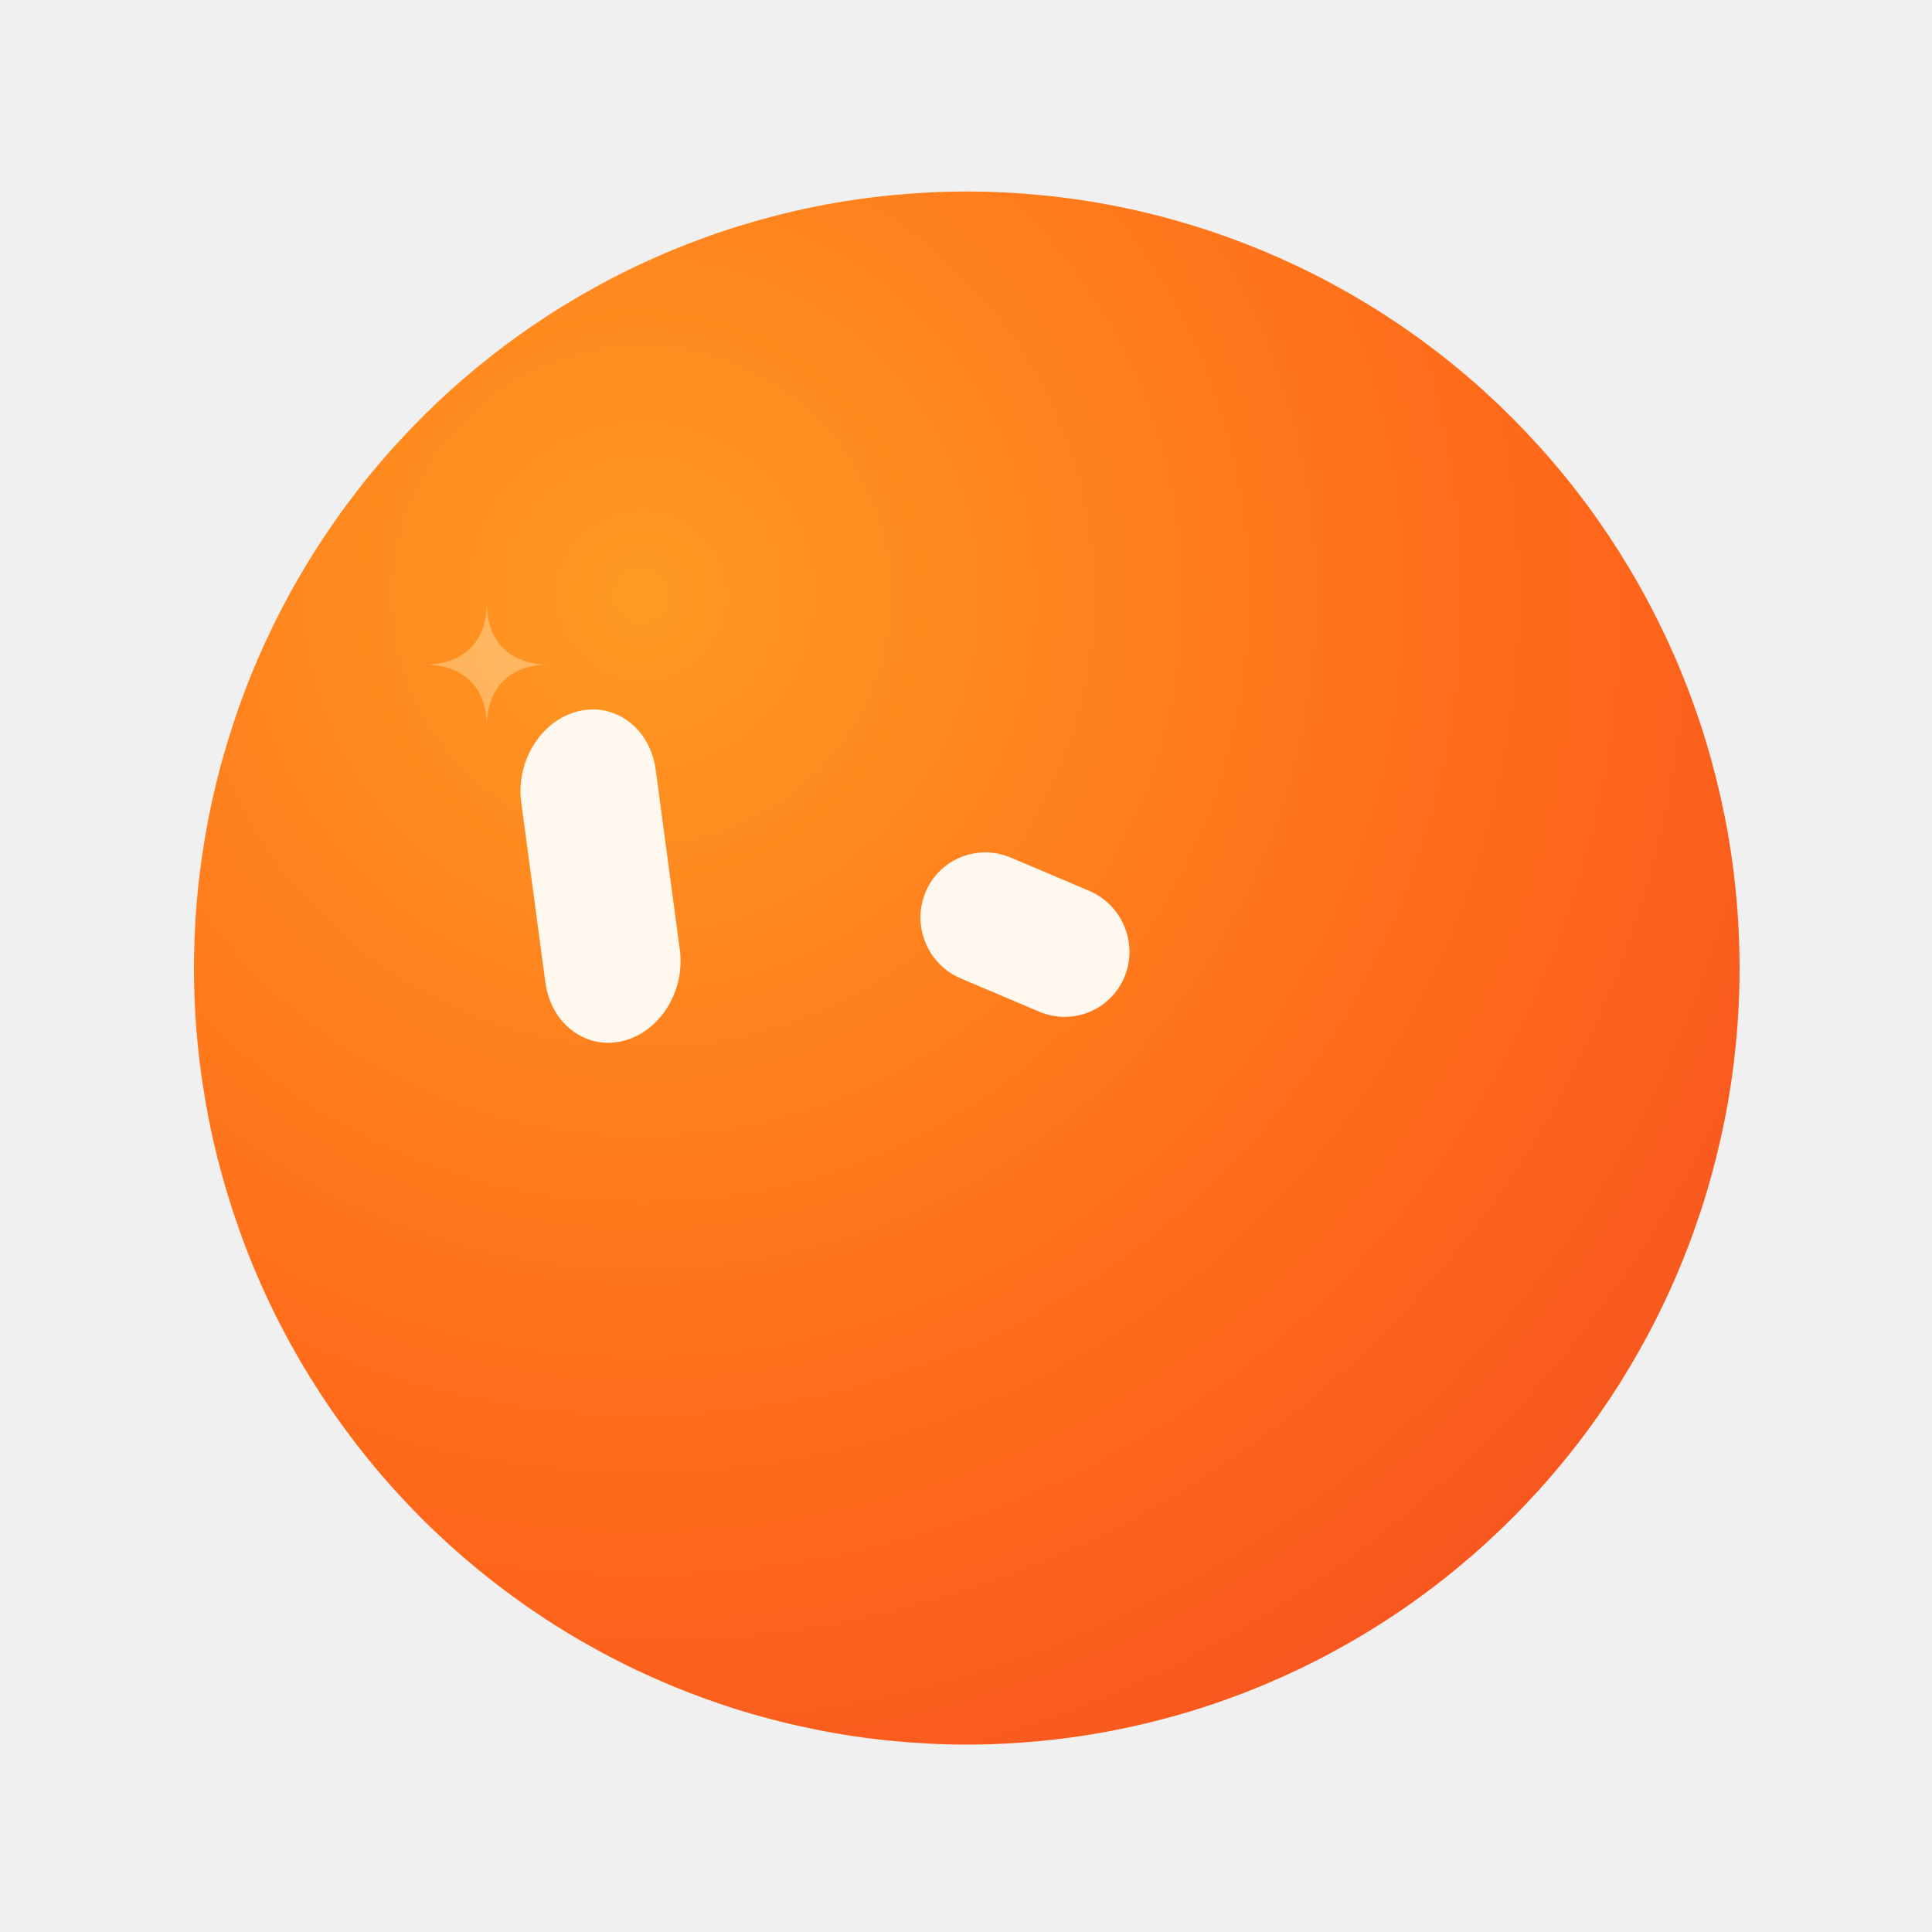
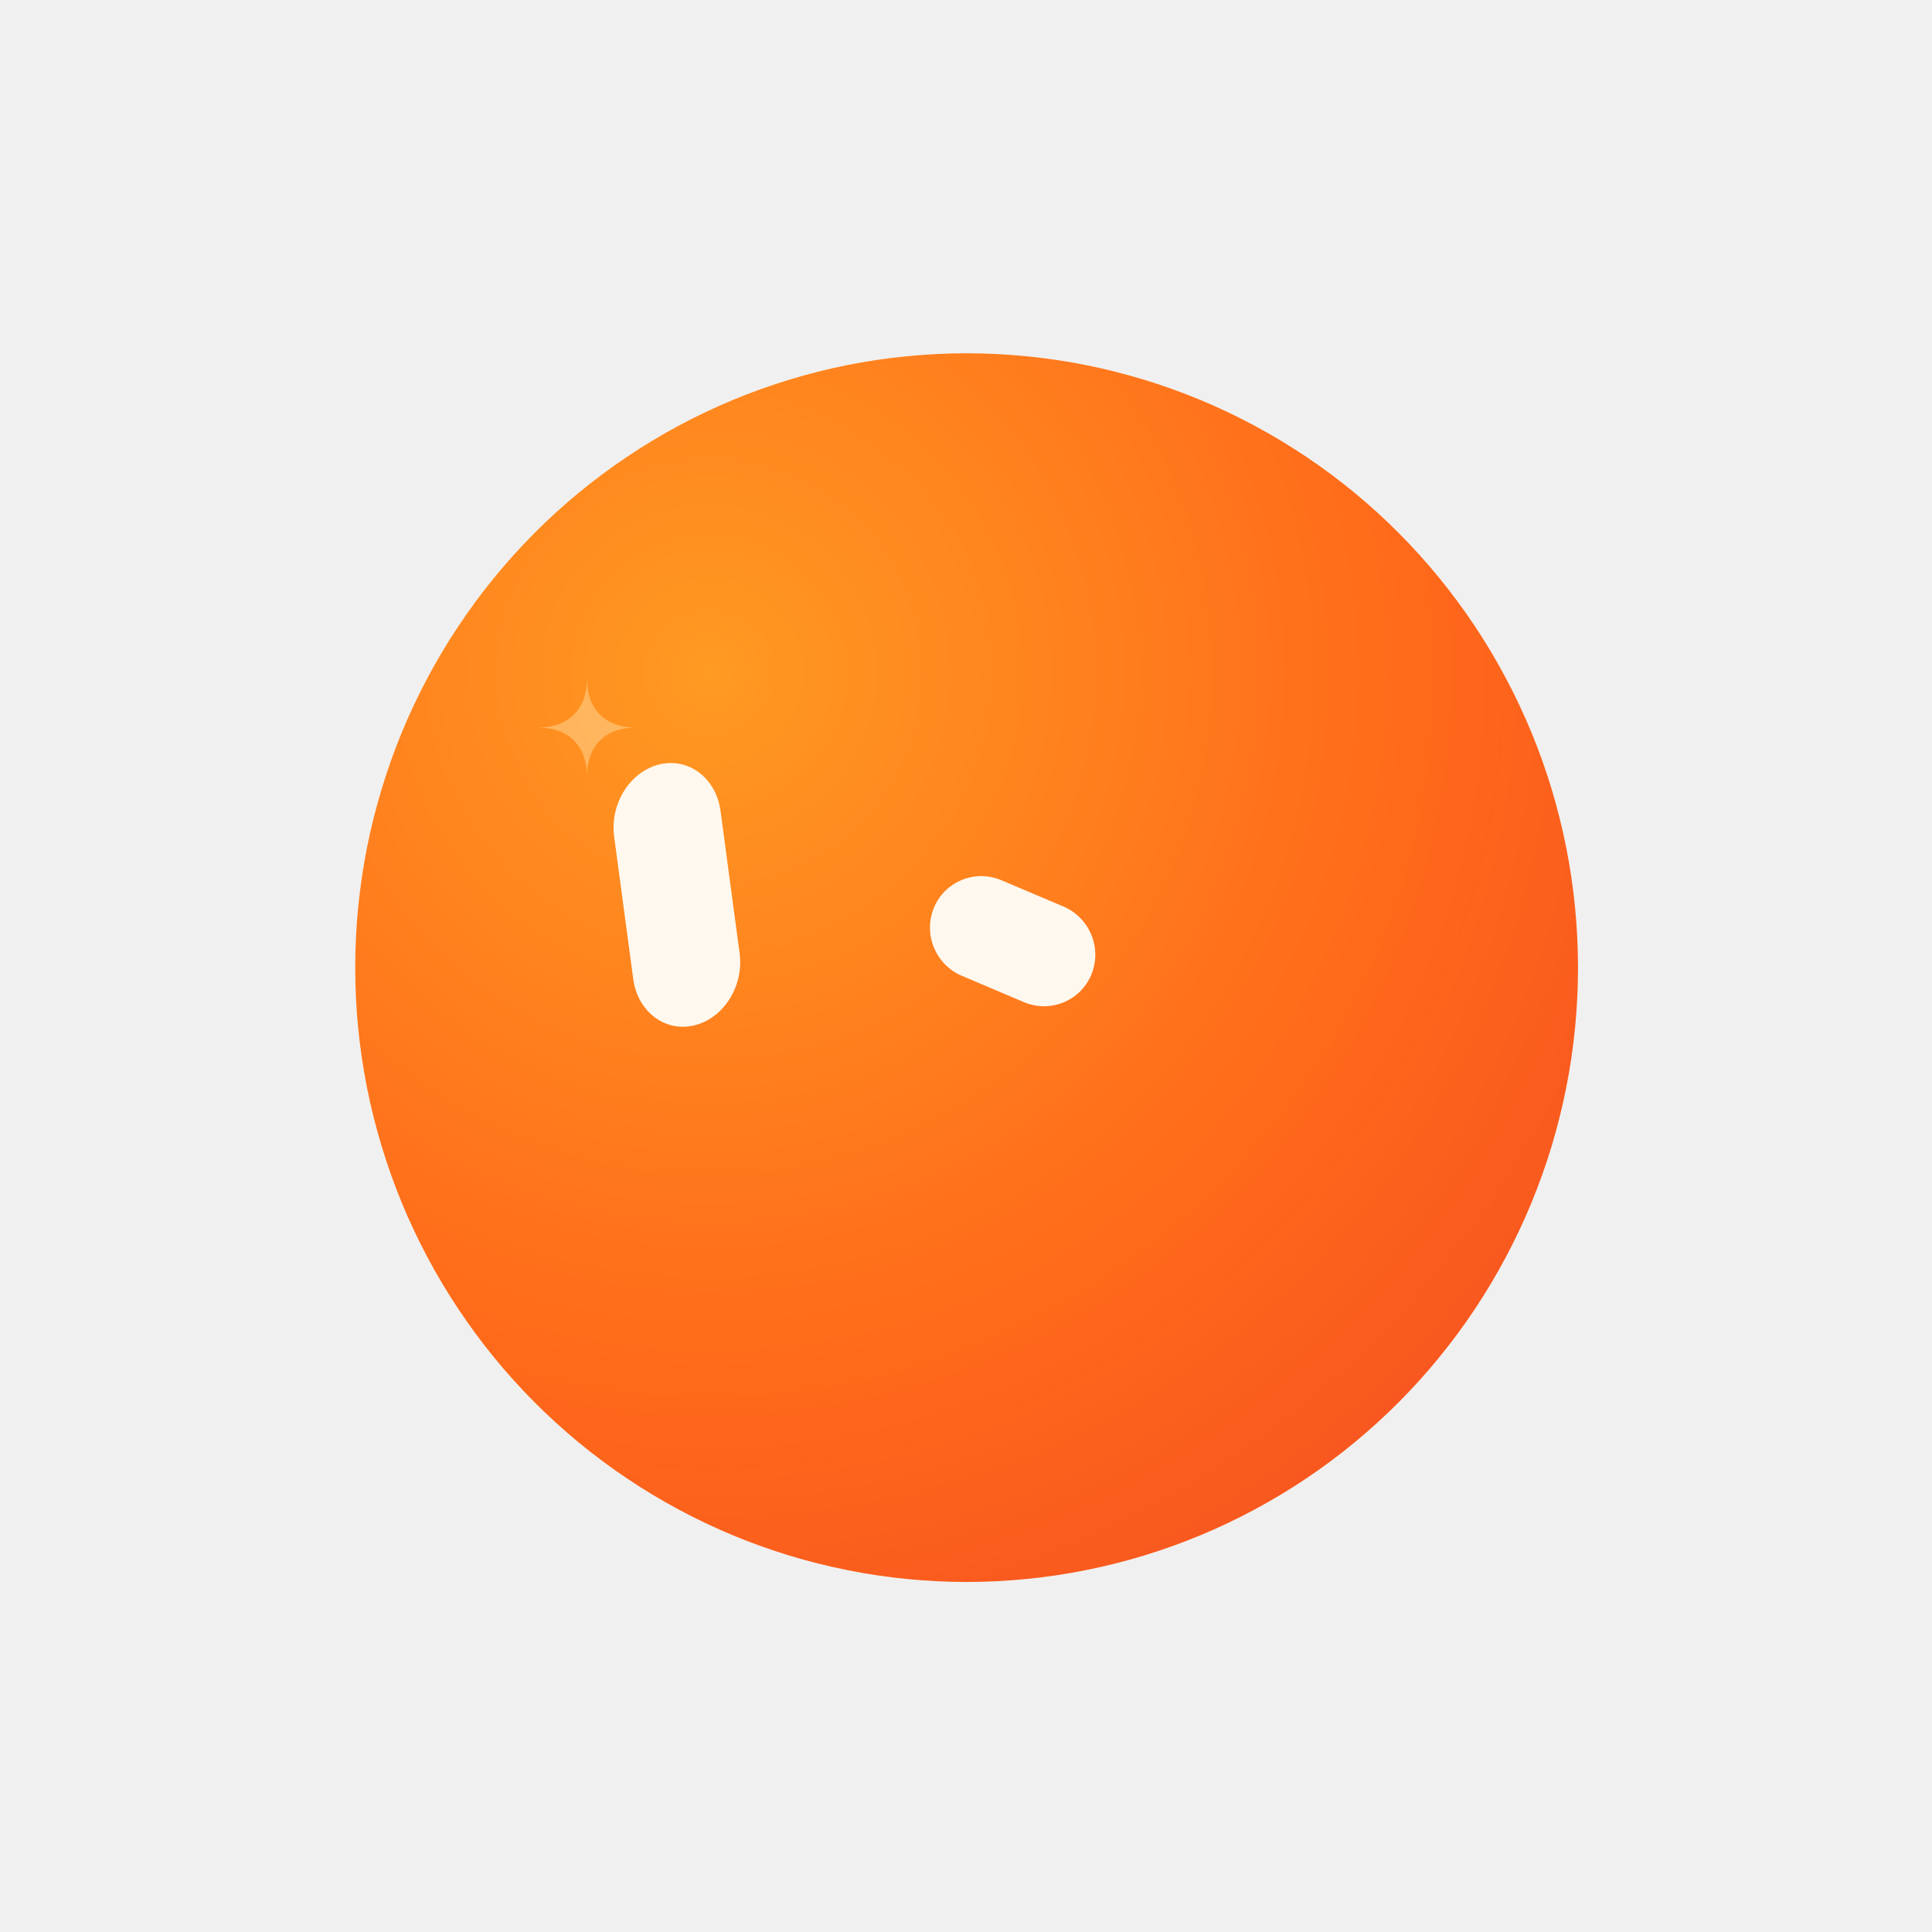
- <svg xmlns="http://www.w3.org/2000/svg" data-v-cfd79217="" width="1024" height="1024" viewBox="-125 -125 250 250" role="img" aria-label="星橙Q 动画形象">
+ <svg xmlns="http://www.w3.org/2000/svg" width="1024" height="1024" viewBox="-158 -158 316 316" role="img" aria-label="Animated Xingcheng Q mascot">
  <defs>
-     <radialGradient id="xingcheng-gradient-roskg0" gradientUnits="userSpaceOnUse" cx="-42" cy="-48" r="220">
+     <radialGradient id="xingcheng-gradient-myh48g" gradientUnits="userSpaceOnUse" cx="-42" cy="-48" r="220">
      <stop offset="0" stop-color="#ff9a22" />
      <stop offset="0.52" stop-color="#ff6a1a" />
      <stop offset="1" stop-color="#f04424" />
    </radialGradient>
-     <clipPath id="xingcheng-clip-roskg0" clipPathUnits="userSpaceOnUse">
+     <clipPath id="xingcheng-clip-myh48g" clipPathUnits="userSpaceOnUse">
      <path d="M100.1 0.26C100.1 3.55 99.94 6.85 99.62 10.11C99.3 13.38 98.82 16.65 98.18 19.87C97.54 23.09 96.74 26.29 95.8 29.43C94.85 32.57 93.74 35.68 92.49 38.72C91.24 41.75 89.83 44.74 88.29 47.63C86.75 50.53 85.06 53.36 83.25 56.09C81.43 58.82 79.48 61.47 77.4 64.01C75.33 66.55 73.12 68.99 70.81 71.32C68.5 73.64 66.07 75.85 63.54 77.94C61.02 80.02 58.38 81.99 55.66 83.81C52.94 85.64 50.12 87.33 47.24 88.88C44.36 90.43 41.39 91.84 38.37 93.1C35.35 94.35 32.26 95.47 29.13 96.42C26 97.37 22.82 98.17 19.61 98.81C16.41 99.46 13.16 99.94 9.9 100.26C6.65 100.58 3.37 100.75 0.1 100.75C-3.16 100.75 -6.45 100.58 -9.7 100.26C-12.95 99.94 -16.2 99.46 -19.41 98.81C-22.61 98.17 -25.8 97.37 -28.93 96.42C-32.05 95.47 -35.15 94.35 -38.17 93.1C-41.18 91.84 -44.16 90.43 -47.04 88.88C-49.92 87.33 -52.74 85.64 -55.45 83.81C-58.17 81.99 -60.81 80.02 -63.34 77.94C-65.86 75.85 -68.3 73.64 -70.61 71.32C-72.92 68.99 -75.13 66.55 -77.2 64.01C-79.27 61.47 -81.23 58.82 -83.04 56.09C-84.86 53.36 -86.55 50.53 -88.09 47.63C-89.63 44.74 -91.04 41.75 -92.29 38.72C-93.54 35.68 -94.64 32.57 -95.59 29.43C-96.54 26.29 -97.34 23.09 -97.98 19.87C-98.61 16.65 -99.1 13.38 -99.42 10.11C-99.74 6.85 -99.9 3.55 -99.9 0.26C-99.9 -3.02 -99.74 -6.32 -99.42 -9.58C-99.1 -12.85 -98.61 -16.12 -97.98 -19.34C-97.34 -22.56 -96.54 -25.76 -95.59 -28.9C-94.64 -32.05 -93.54 -35.15 -92.29 -38.19C-91.04 -41.22 -89.63 -44.21 -88.09 -47.1C-86.55 -50 -84.86 -52.83 -83.04 -55.56C-81.23 -58.29 -79.27 -60.94 -77.2 -63.48C-75.13 -66.02 -72.92 -68.46 -70.61 -70.79C-68.3 -73.11 -65.86 -75.33 -63.34 -77.41C-60.81 -79.49 -58.17 -81.46 -55.45 -83.28C-52.74 -85.11 -49.92 -86.8 -47.04 -88.35C-44.16 -89.9 -41.18 -91.31 -38.17 -92.57C-35.15 -93.82 -32.05 -94.94 -28.93 -95.89C-25.8 -96.84 -22.61 -97.65 -19.41 -98.29C-16.2 -98.93 -12.95 -99.41 -9.7 -99.73C-6.45 -100.05 -3.16 -100.22 0.1 -100.22C3.37 -100.22 6.65 -100.05 9.9 -99.73C13.16 -99.41 16.41 -98.93 19.61 -98.29C22.82 -97.65 26 -96.84 29.13 -95.89C32.26 -94.94 35.35 -93.82 38.37 -92.57C41.39 -91.31 44.36 -89.9 47.24 -88.35C50.12 -86.8 52.94 -85.11 55.66 -83.28C58.38 -81.46 61.02 -79.49 63.54 -77.41C66.07 -75.33 68.5 -73.11 70.81 -70.79C73.12 -68.46 75.33 -66.02 77.4 -63.48C79.48 -60.94 81.43 -58.29 83.25 -55.56C85.06 -52.83 86.75 -50 88.29 -47.1C89.83 -44.21 91.24 -41.22 92.49 -38.19C93.74 -35.15 94.85 -32.05 95.8 -28.9C96.74 -25.76 97.54 -22.56 98.18 -19.34C98.82 -16.12 99.3 -12.85 99.62 -9.58C99.94 -6.32 100.1 -3.02 100.1 0.26Z" />
    </clipPath>
-     <mask id="bot-mask-roskg0" maskUnits="userSpaceOnUse" x="-158" y="-158" width="316" height="316">
+     <mask id="bot-mask-myh48g" maskUnits="userSpaceOnUse" x="-158" y="-158" width="316" height="316">
      <path d="M100.1 0.26C100.1 3.55 99.94 6.85 99.62 10.11C99.3 13.38 98.82 16.65 98.18 19.87C97.54 23.09 96.74 26.29 95.8 29.43C94.85 32.57 93.74 35.68 92.49 38.72C91.24 41.75 89.83 44.74 88.29 47.63C86.75 50.53 85.06 53.36 83.25 56.09C81.43 58.82 79.48 61.47 77.4 64.01C75.33 66.55 73.12 68.99 70.81 71.32C68.5 73.64 66.07 75.85 63.54 77.94C61.02 80.02 58.38 81.99 55.66 83.81C52.94 85.64 50.12 87.33 47.24 88.88C44.36 90.43 41.39 91.84 38.37 93.1C35.35 94.35 32.26 95.47 29.13 96.42C26 97.37 22.82 98.17 19.61 98.81C16.41 99.46 13.16 99.94 9.9 100.26C6.65 100.58 3.37 100.75 0.1 100.75C-3.16 100.75 -6.45 100.58 -9.7 100.26C-12.95 99.94 -16.2 99.46 -19.41 98.81C-22.61 98.17 -25.8 97.37 -28.93 96.42C-32.05 95.47 -35.15 94.35 -38.17 93.1C-41.18 91.84 -44.16 90.43 -47.04 88.88C-49.92 87.33 -52.74 85.64 -55.45 83.81C-58.17 81.99 -60.81 80.02 -63.34 77.94C-65.86 75.85 -68.3 73.64 -70.61 71.32C-72.92 68.99 -75.13 66.55 -77.2 64.01C-79.27 61.47 -81.23 58.82 -83.04 56.09C-84.86 53.36 -86.55 50.53 -88.09 47.63C-89.63 44.74 -91.04 41.75 -92.29 38.72C-93.54 35.68 -94.64 32.57 -95.59 29.43C-96.54 26.29 -97.34 23.09 -97.98 19.87C-98.61 16.65 -99.1 13.38 -99.42 10.11C-99.74 6.85 -99.9 3.55 -99.9 0.26C-99.9 -3.02 -99.74 -6.32 -99.42 -9.58C-99.1 -12.85 -98.61 -16.12 -97.98 -19.34C-97.34 -22.56 -96.54 -25.76 -95.59 -28.9C-94.64 -32.05 -93.54 -35.15 -92.29 -38.19C-91.04 -41.22 -89.63 -44.21 -88.09 -47.1C-86.55 -50 -84.86 -52.83 -83.04 -55.56C-81.23 -58.29 -79.27 -60.94 -77.2 -63.48C-75.13 -66.02 -72.92 -68.46 -70.61 -70.79C-68.3 -73.11 -65.86 -75.33 -63.34 -77.41C-60.81 -79.49 -58.17 -81.46 -55.45 -83.28C-52.74 -85.11 -49.92 -86.8 -47.04 -88.35C-44.16 -89.9 -41.18 -91.31 -38.17 -92.57C-35.15 -93.82 -32.05 -94.94 -28.93 -95.89C-25.8 -96.84 -22.61 -97.65 -19.41 -98.29C-16.2 -98.93 -12.95 -99.41 -9.7 -99.73C-6.45 -100.05 -3.16 -100.22 0.1 -100.22C3.37 -100.22 6.65 -100.05 9.9 -99.73C13.16 -99.41 16.41 -98.93 19.61 -98.29C22.82 -97.65 26 -96.84 29.13 -95.89C32.26 -94.94 35.35 -93.82 38.37 -92.57C41.39 -91.31 44.36 -89.9 47.24 -88.35C50.12 -86.8 52.94 -85.11 55.66 -83.28C58.38 -81.46 61.02 -79.49 63.54 -77.41C66.07 -75.33 68.5 -73.11 70.81 -70.79C73.12 -68.46 75.33 -66.02 77.4 -63.48C79.48 -60.94 81.43 -58.29 83.25 -55.56C85.06 -52.83 86.75 -50 88.29 -47.1C89.83 -44.21 91.24 -41.22 92.49 -38.19C93.74 -35.15 94.85 -32.05 95.8 -28.9C96.74 -25.76 97.54 -22.56 98.18 -19.34C98.82 -16.12 99.3 -12.85 99.62 -9.58C99.94 -6.32 100.1 -3.02 100.1 0.26Z" fill="#fff" />
-       <path d="M-10 -12A10 10 0 0 1 0 -22L0 -22A10 10 0 0 1 10 -12L10 12A10 10 0 0 1 0 22L0 22A10 10 0 0 1 -10 12Z" transform="matrix(0.87,-0.21,0.13,0.97,-47.29,-11.63)" opacity="1" fill="#000" />
-       <path d="M-14 0A8.5 8.5 0 0 1 -5.5 -8.5L5.5 -8.5A8.5 8.5 0 0 1 14 0L14 0A8.5 8.5 0 0 1 5.5 8.5L-5.5 8.5A8.5 8.5 0 0 1 -14 0Z" transform="matrix(0.92,0.39,-0.38,0.92,7.63,-4.06)" opacity="1" fill="#000" />
+       <path d="M-10 -12A10 10 0 0 1 0 -22L0 -22A10 10 0 0 1 10 -12L10 12A10 10 0 0 1 0 22L0 22A10 10 0 0 1 -10 12Z" transform="matrix(0.87,-0.21,0.13,0.97,-47.29,-11.63)" opacity="1" fill="#000" stroke="none" stroke-linecap="round" stroke-linejoin="round" />
+       <path d="M-14 0A8.5 8.5 0 0 1 -5.5 -8.5L5.5 -8.5A8.5 8.5 0 0 1 14 0L14 0A8.5 8.5 0 0 1 5.5 8.5L-5.5 8.5A8.5 8.5 0 0 1 -14 0Z" transform="matrix(0.92,0.39,-0.38,0.92,7.63,-4.06)" opacity="1" fill="#000" stroke="none" stroke-linecap="round" stroke-linejoin="round" />
    </mask>
  </defs>
  <g fill="none" stroke-linecap="round" />
  <g opacity="1">
    <path d="M100.1 0.26C100.1 3.55 99.94 6.85 99.62 10.11C99.3 13.38 98.82 16.65 98.18 19.87C97.54 23.09 96.74 26.29 95.8 29.43C94.85 32.57 93.74 35.68 92.49 38.72C91.24 41.75 89.83 44.74 88.29 47.63C86.75 50.53 85.06 53.36 83.25 56.09C81.43 58.82 79.48 61.47 77.4 64.01C75.33 66.55 73.12 68.99 70.81 71.32C68.5 73.64 66.07 75.85 63.54 77.94C61.02 80.02 58.38 81.99 55.66 83.81C52.94 85.64 50.12 87.33 47.24 88.88C44.36 90.43 41.39 91.84 38.37 93.1C35.35 94.35 32.26 95.47 29.13 96.42C26 97.37 22.82 98.17 19.61 98.81C16.41 99.46 13.16 99.94 9.9 100.26C6.65 100.58 3.37 100.75 0.1 100.75C-3.16 100.75 -6.45 100.58 -9.7 100.26C-12.95 99.94 -16.2 99.46 -19.41 98.81C-22.61 98.17 -25.8 97.37 -28.93 96.42C-32.05 95.47 -35.15 94.35 -38.17 93.1C-41.18 91.84 -44.16 90.43 -47.04 88.88C-49.92 87.33 -52.74 85.64 -55.45 83.81C-58.17 81.99 -60.81 80.02 -63.34 77.94C-65.86 75.85 -68.3 73.64 -70.61 71.32C-72.92 68.99 -75.13 66.55 -77.2 64.01C-79.27 61.47 -81.23 58.82 -83.04 56.09C-84.86 53.36 -86.55 50.53 -88.09 47.63C-89.63 44.74 -91.04 41.75 -92.29 38.72C-93.54 35.68 -94.64 32.57 -95.59 29.43C-96.54 26.29 -97.34 23.09 -97.98 19.87C-98.61 16.65 -99.1 13.38 -99.42 10.11C-99.74 6.85 -99.9 3.55 -99.9 0.26C-99.9 -3.02 -99.74 -6.32 -99.42 -9.58C-99.1 -12.85 -98.61 -16.12 -97.98 -19.34C-97.34 -22.56 -96.54 -25.76 -95.59 -28.9C-94.64 -32.05 -93.54 -35.15 -92.29 -38.19C-91.04 -41.22 -89.63 -44.21 -88.09 -47.1C-86.55 -50 -84.86 -52.83 -83.04 -55.56C-81.23 -58.29 -79.27 -60.94 -77.2 -63.48C-75.13 -66.02 -72.92 -68.46 -70.61 -70.79C-68.3 -73.11 -65.86 -75.33 -63.34 -77.41C-60.81 -79.49 -58.17 -81.46 -55.45 -83.28C-52.74 -85.11 -49.92 -86.8 -47.04 -88.35C-44.16 -89.9 -41.18 -91.31 -38.17 -92.57C-35.15 -93.82 -32.05 -94.94 -28.93 -95.89C-25.8 -96.84 -22.61 -97.65 -19.41 -98.29C-16.2 -98.93 -12.95 -99.41 -9.7 -99.73C-6.45 -100.05 -3.16 -100.22 0.1 -100.22C3.37 -100.22 6.65 -100.05 9.9 -99.73C13.16 -99.41 16.41 -98.93 19.61 -98.29C22.82 -97.65 26 -96.84 29.13 -95.89C32.26 -94.94 35.35 -93.82 38.37 -92.57C41.39 -91.31 44.36 -89.9 47.24 -88.35C50.12 -86.8 52.94 -85.11 55.66 -83.28C58.38 -81.46 61.02 -79.49 63.54 -77.41C66.07 -75.33 68.5 -73.11 70.81 -70.79C73.12 -68.46 75.33 -66.02 77.4 -63.48C79.48 -60.94 81.43 -58.29 83.25 -55.56C85.06 -52.83 86.75 -50 88.29 -47.1C89.83 -44.21 91.24 -41.22 92.49 -38.19C93.74 -35.15 94.85 -32.05 95.8 -28.9C96.74 -25.76 97.54 -22.56 98.18 -19.34C98.82 -16.12 99.3 -12.85 99.62 -9.58C99.94 -6.32 100.1 -3.02 100.1 0.26Z" fill="#fff8ee" />
-     <g mask="url(#bot-mask-roskg0)">
-       <rect x="-158" y="-158" width="316" height="316" fill="url(#xingcheng-gradient-roskg0)" />
+     <g mask="url(#bot-mask-myh48g)">
+       <rect x="-158" y="-158" width="316" height="316" fill="url(#xingcheng-gradient-myh48g)" />
    </g>
-     <path d="M-62-47C-62-42-59-39-54-39C-59-39-62-36-62-31C-62-36-65-39-70-39C-65-39-62-42-62-47Z" fill="#ffd08a" opacity="0.58" clip-path="url(#xingcheng-clip-roskg0)" aria-hidden="true" />
+     <path d="M0-8C0-3 3 0 8 0C3 0 0 3 0 8C0 3-3 0-8 0C-3 0 0-3 0-8Z" fill="#ffd08a" opacity="0.58" transform="translate(-62 -39) scale(1)" clip-path="url(#xingcheng-clip-myh48g)" aria-hidden="true" />
  </g>
  <g />
  <g fill="none" stroke-linecap="round" />
</svg>
